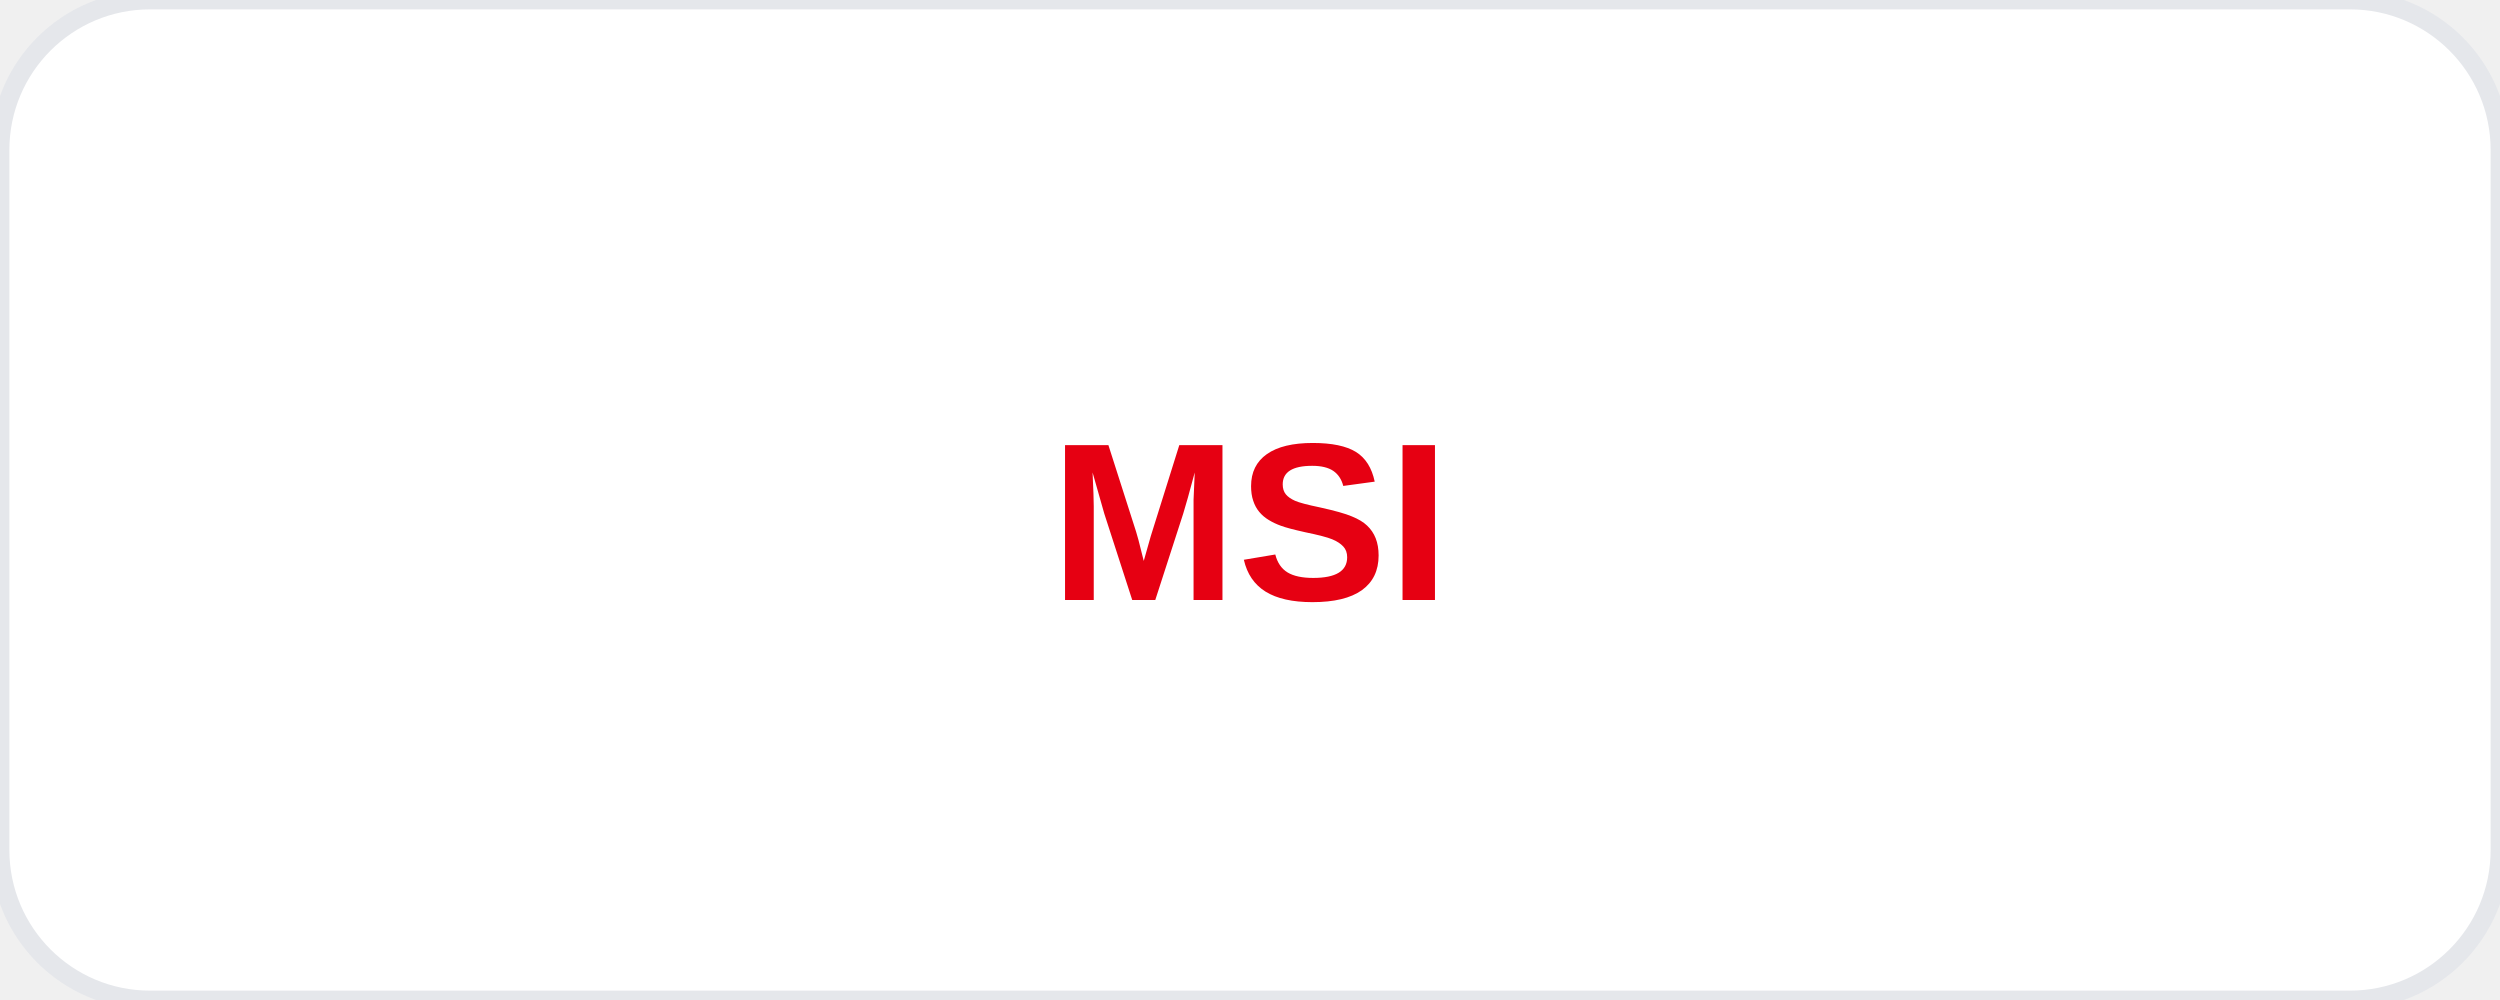
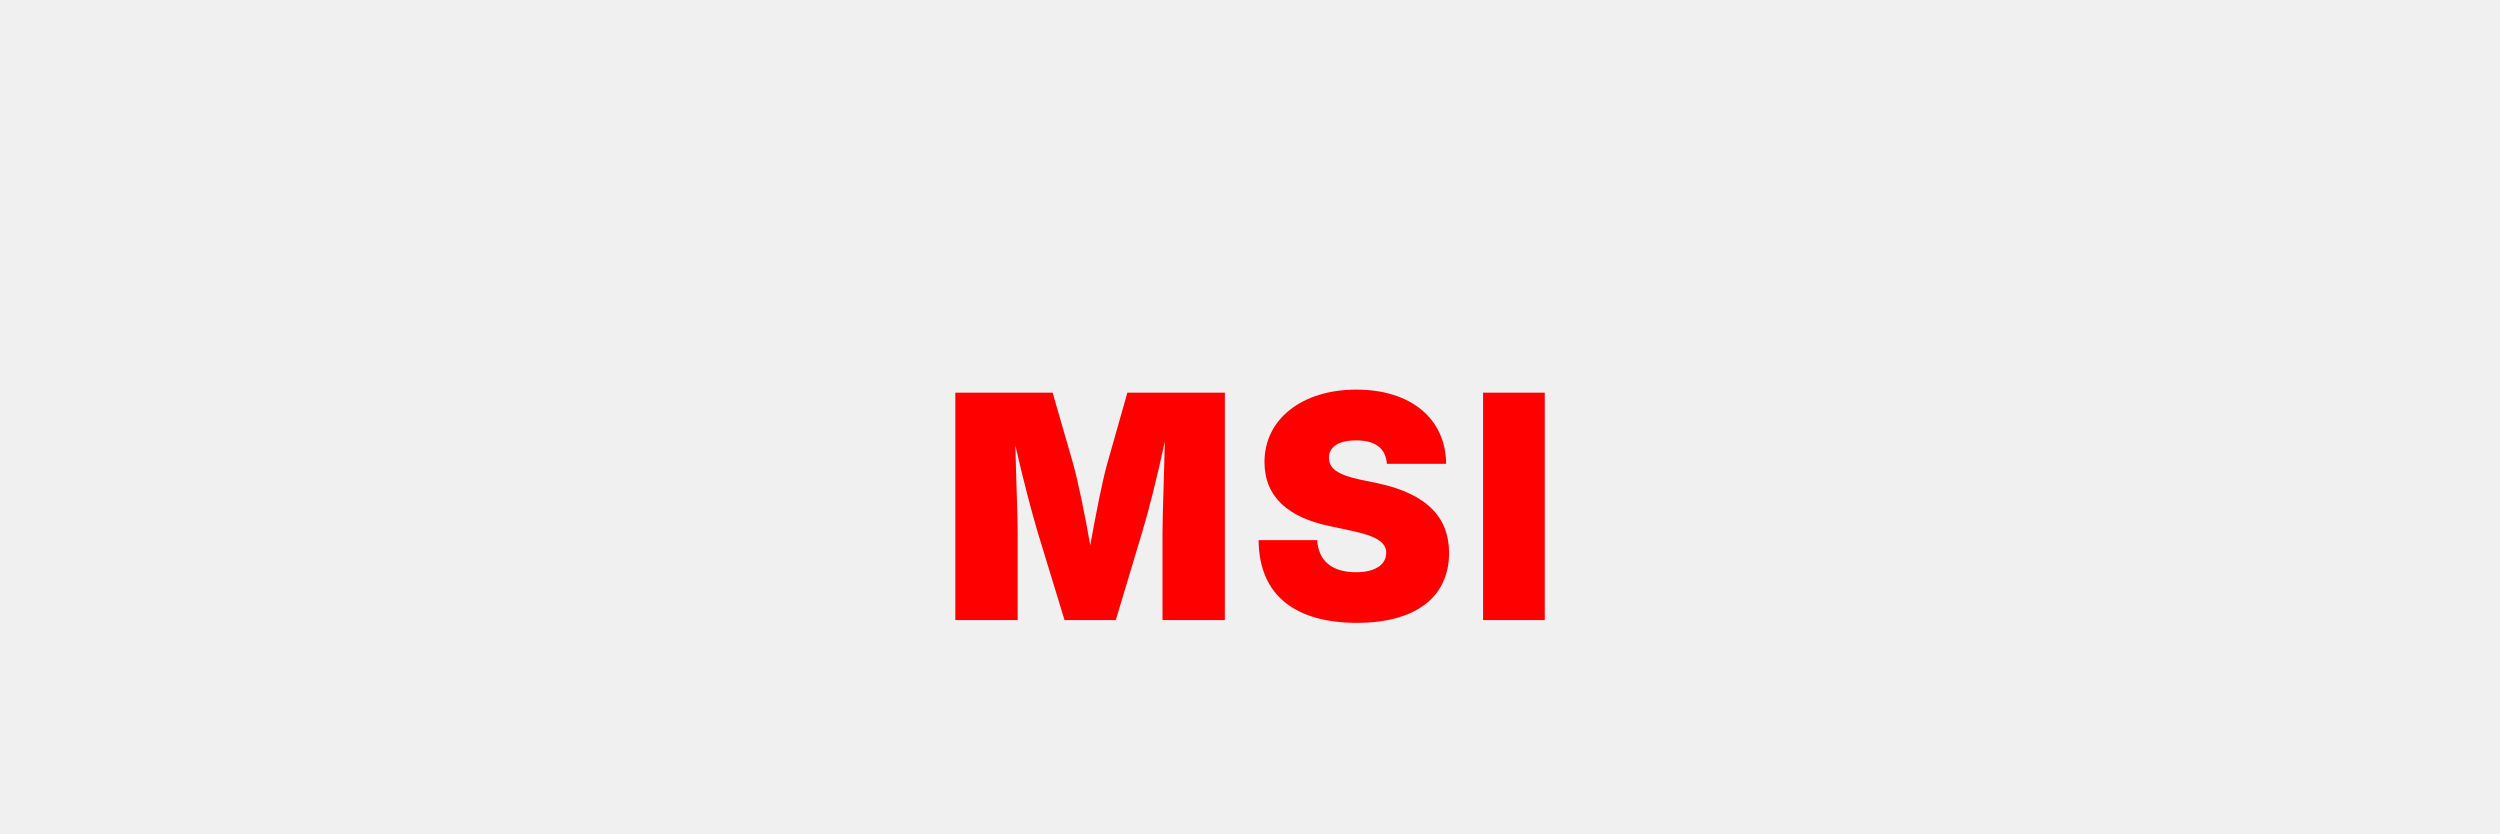
- <svg xmlns="http://www.w3.org/2000/svg" width="200" height="80" viewBox="0 0 200 80">
-   <rect width="200" height="80" rx="12" fill="white" stroke="#e5e7eb" stroke-width="1.5" />
-   <text x="100" y="48" text-anchor="middle" font-family="Arial, Helvetica, sans-serif" font-weight="bold" font-size="18" fill="#E60012">MSI</text>
+ <svg xmlns="http://www.w3.org/2000/svg" width="240" height="80" viewBox="0 0 240 80">
+   <text x="120" y="48" text-anchor="middle" dominant-baseline="middle" font-family="'Inter','Segoe UI',Arial,sans-serif" font-weight="900" font-size="30" fill="#FF0000" letter-spacing="1">MSI</text>
</svg>
